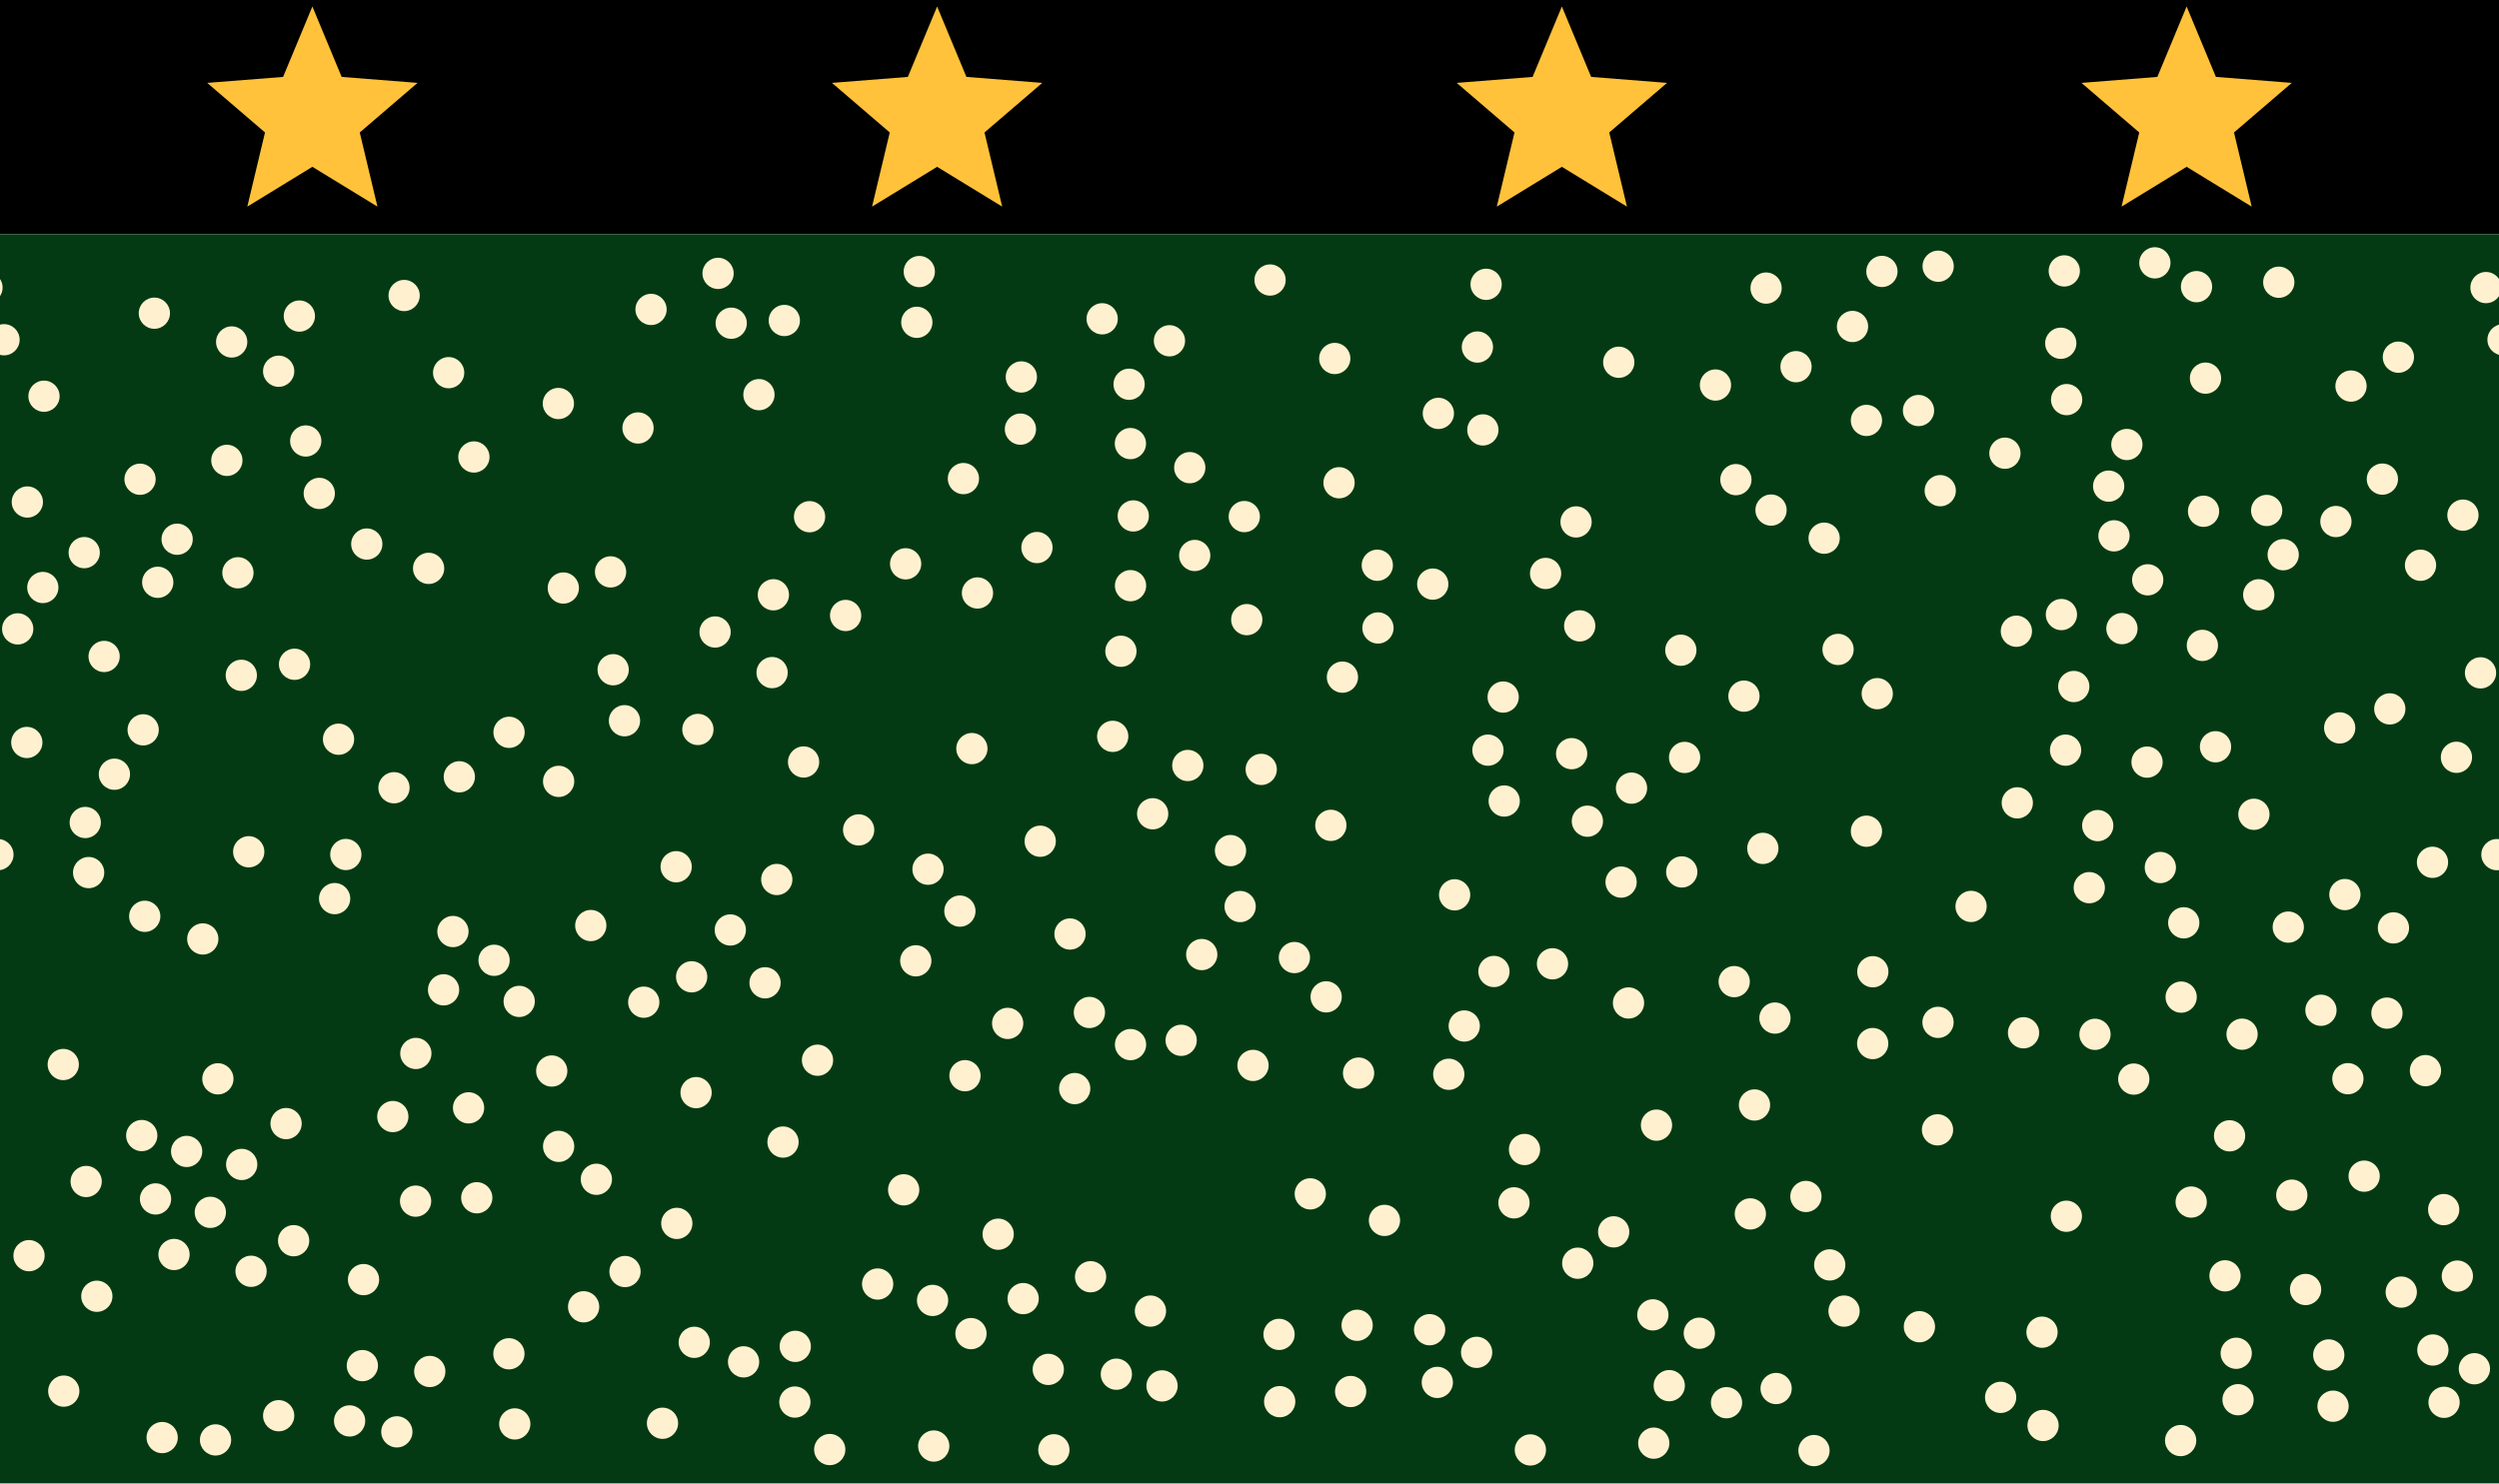
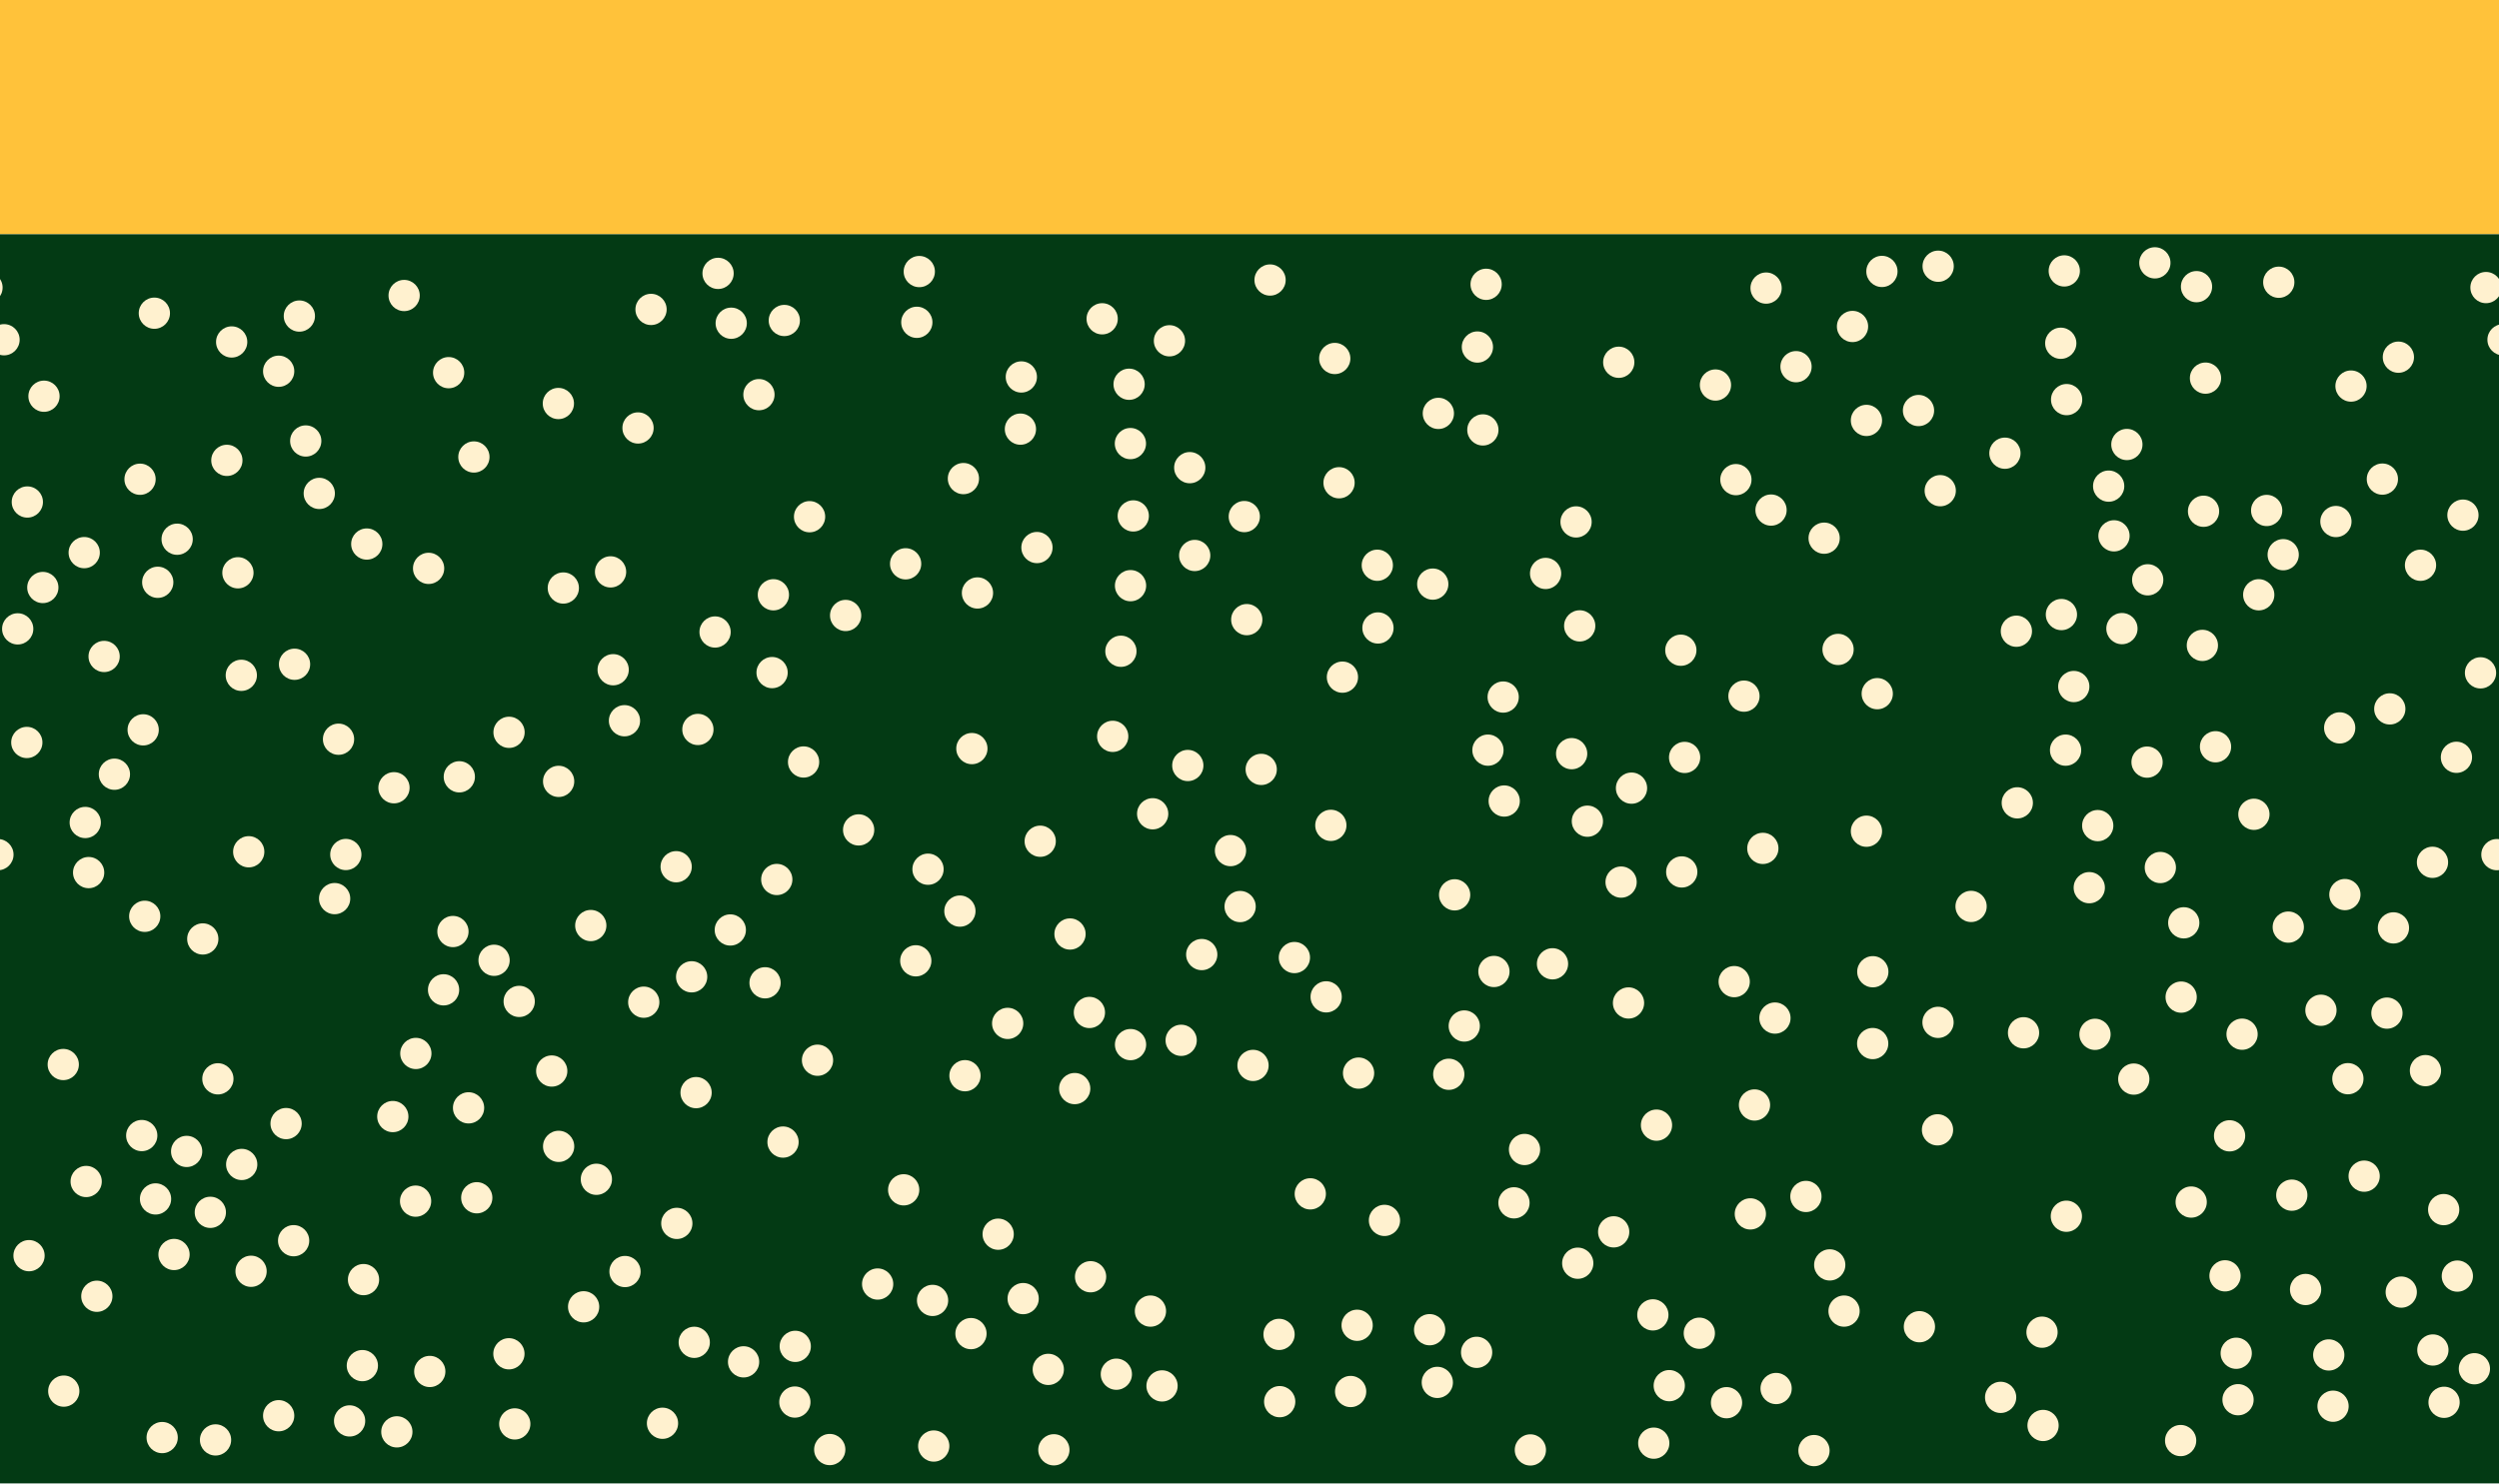
<svg xmlns="http://www.w3.org/2000/svg" width="192" height="114" viewBox="0 0 192 114">
  <defs>
    <clipPath id="pin">
      <rect width="192" height="18" />
    </clipPath>
    <clipPath id="cone">
      <rect y="18" width="192" height="96" />
    </clipPath>
  </defs>
  <g clip-path="url(#pin)">
-     <rect x="-2" y="0" width="196" height="18" fill="#000" />
-     <polygon points="24,0.5 26.25,5.91 32.08,6.37 27.64,10.18 29,15.88 24,12.82 19,15.88 20.36,10.18 15.92,6.37 21.75,5.91" fill="#ffc23a" />
-     <polygon points="72,0.5 74.25,5.91 80.08,6.37 75.64,10.18 77,15.88 72,12.82 67,15.88 68.36,10.18 63.92,6.37 69.75,5.91" fill="#ffc23a" />
-     <polygon points="120,0.5 122.25,5.91 128.08,6.37 123.64,10.18 125,15.88 120,12.82 115,15.88 116.36,10.18 111.92,6.37 117.75,5.91" fill="#ffc23a" />
-     <polygon points="168,0.5 170.25,5.91 176.08,6.37 171.64,10.18 173,15.88 168,12.82 163,15.88 164.36,10.18 159.92,6.37 165.75,5.91" fill="#ffc23a" />
+     <rect x="-2" y="0" width="196" height="18" fill="#ffc23a" />
  </g>
  <g clip-path="url(#cone)">
    <g transform="translate(0,18)">
      <rect x="-2" y="0" width="196" height="96" fill="#033a14" />
      <circle cx="17.8" cy="8.28" r="1.2" fill="#fff1cf" />
      <circle cx="121.37" cy="30.1" r="1.2" fill="#fff1cf" />
      <circle cx="62.2" cy="21.71" r="1.2" fill="#fff1cf" />
      <circle cx="98.32" cy="89.72" r="1.2" fill="#fff1cf" />
      <circle cx="158.6" cy="2.82" r="1.2" fill="#fff1cf" />
      <circle cx="136.07" cy="21.2" r="1.2" fill="#fff1cf" />
      <circle cx="16.56" cy="92.66" r="1.2" fill="#fff1cf" />
      <circle cx="161.17" cy="45.45" r="1.2" fill="#fff1cf" />
      <circle cx="142.33" cy="7.09" r="1.2" fill="#fff1cf" />
      <circle cx="86.86" cy="62.28" r="1.2" fill="#fff1cf" />
      <circle cx="189.23" cy="21.59" r="1.2" fill="#fff1cf" />
      <circle cx="-2.77" cy="21.59" r="1.2" fill="#fff1cf" />
      <circle cx="162.42" cy="23.18" r="1.2" fill="#fff1cf" />
      <circle cx="36.63" cy="74.05" r="1.2" fill="#fff1cf" />
      <circle cx="30.18" cy="67.81" r="1.2" fill="#fff1cf" />
      <circle cx="71.3" cy="48.8" r="1.2" fill="#fff1cf" />
      <circle cx="181.64" cy="72.39" r="1.2" fill="#fff1cf" />
      <circle cx="-10.36" cy="72.39" r="1.2" fill="#fff1cf" />
      <circle cx="171.81" cy="86" r="1.2" fill="#fff1cf" />
      <circle cx="123.98" cy="76.67" r="1.2" fill="#fff1cf" />
      <circle cx="59.68" cy="49.59" r="1.2" fill="#fff1cf" />
      <circle cx="171.95" cy="89.57" r="1.2" fill="#fff1cf" />
      <circle cx="155.47" cy="61.37" r="1.2" fill="#fff1cf" />
      <circle cx="61.1" cy="85.47" r="1.2" fill="#fff1cf" />
      <circle cx="39.11" cy="38.28" r="1.2" fill="#fff1cf" />
      <circle cx="154.04" cy="16.83" r="1.2" fill="#fff1cf" />
      <circle cx="130.56" cy="84.46" r="1.2" fill="#fff1cf" />
      <circle cx="148.91" cy="2.46" r="1.2" fill="#fff1cf" />
      <circle cx="111.76" cy="50.77" r="1.2" fill="#fff1cf" />
      <circle cx="144.23" cy="35.31" r="1.2" fill="#fff1cf" />
      <circle cx="56.18" cy="6.84" r="1.2" fill="#fff1cf" />
      <circle cx="2.1" cy="20.58" r="1.2" fill="#fff1cf" />
      <circle cx="194.1" cy="20.58" r="1.2" fill="#fff1cf" />
      <circle cx="124.37" cy="9.84" r="1.2" fill="#fff1cf" />
      <circle cx="110.43" cy="88.24" r="1.2" fill="#fff1cf" />
      <circle cx="133.37" cy="18.86" r="1.2" fill="#fff1cf" />
      <circle cx="105.87" cy="30.26" r="1.2" fill="#fff1cf" />
      <circle cx="13.37" cy="78.41" r="1.2" fill="#fff1cf" />
      <circle cx="205.37" cy="78.41" r="1.2" fill="#fff1cf" />
      <circle cx="140.58" cy="79.21" r="1.2" fill="#fff1cf" />
      <circle cx="135.69" cy="4.14" r="1.2" fill="#fff1cf" />
      <circle cx="31.95" cy="62.96" r="1.2" fill="#fff1cf" />
      <circle cx="121.09" cy="22.11" r="1.2" fill="#fff1cf" />
      <circle cx="79.67" cy="24.08" r="1.2" fill="#fff1cf" />
      <circle cx="45.39" cy="53.13" r="1.2" fill="#fff1cf" />
      <circle cx="191" cy="4.1" r="1.2" fill="#fff1cf" />
      <circle cx="-1" cy="4.1" r="1.2" fill="#fff1cf" />
      <circle cx="135.44" cy="47.2" r="1.2" fill="#fff1cf" />
      <circle cx="21.41" cy="90.8" r="1.2" fill="#fff1cf" />
      <circle cx="111.31" cy="64.56" r="1.2" fill="#fff1cf" />
      <circle cx="187.75" cy="74.96" r="1.2" fill="#fff1cf" />
      <circle cx="-4.25" cy="74.96" r="1.2" fill="#fff1cf" />
      <circle cx="162.01" cy="19.36" r="1.2" fill="#fff1cf" />
      <circle cx="11.95" cy="74.14" r="1.2" fill="#fff1cf" />
      <circle cx="203.95" cy="74.14" r="1.2" fill="#fff1cf" />
      <circle cx="119.28" cy="56.07" r="1.2" fill="#fff1cf" />
      <circle cx="134.8" cy="66.92" r="1.2" fill="#fff1cf" />
      <circle cx="114.78" cy="56.66" r="1.2" fill="#fff1cf" />
      <circle cx="42.92" cy="70.1" r="1.2" fill="#fff1cf" />
      <circle cx="39.55" cy="91.43" r="1.2" fill="#fff1cf" />
      <circle cx="137.99" cy="10.18" r="1.2" fill="#fff1cf" />
      <circle cx="27.84" cy="86.95" r="1.2" fill="#fff1cf" />
      <circle cx="30.27" cy="42.54" r="1.2" fill="#fff1cf" />
      <circle cx="12.12" cy="26.75" r="1.2" fill="#fff1cf" />
      <circle cx="204.12" cy="26.75" r="1.2" fill="#fff1cf" />
      <circle cx="2.23" cy="78.5" r="1.2" fill="#fff1cf" />
      <circle cx="194.23" cy="78.5" r="1.2" fill="#fff1cf" />
      <circle cx="105.82" cy="25.44" r="1.2" fill="#fff1cf" />
      <circle cx="28.18" cy="23.81" r="1.2" fill="#fff1cf" />
      <circle cx="102.55" cy="9.55" r="1.2" fill="#fff1cf" />
      <circle cx="94.54" cy="47.37" r="1.2" fill="#fff1cf" />
      <circle cx="115.57" cy="43.56" r="1.2" fill="#fff1cf" />
      <circle cx="3.38" cy="12.45" r="1.2" fill="#fff1cf" />
      <circle cx="195.38" cy="12.45" r="1.2" fill="#fff1cf" />
      <circle cx="120.75" cy="39.92" r="1.2" fill="#fff1cf" />
      <circle cx="22.56" cy="77.35" r="1.2" fill="#fff1cf" />
      <circle cx="175.42" cy="24.63" r="1.2" fill="#fff1cf" />
      <circle cx="151.44" cy="51.66" r="1.2" fill="#fff1cf" />
      <circle cx="69.58" cy="25.33" r="1.2" fill="#fff1cf" />
      <circle cx="88.56" cy="44.54" r="1.2" fill="#fff1cf" />
      <circle cx="102.88" cy="19.1" r="1.2" fill="#fff1cf" />
      <circle cx="23.49" cy="15.89" r="1.2" fill="#fff1cf" />
      <circle cx="158.38" cy="29.23" r="1.2" fill="#fff1cf" />
      <circle cx="138.75" cy="73.95" r="1.2" fill="#fff1cf" />
      <circle cx="147.4" cy="13.55" r="1.2" fill="#fff1cf" />
      <circle cx="121.22" cy="79.08" r="1.2" fill="#fff1cf" />
      <circle cx="127.06" cy="92.91" r="1.2" fill="#fff1cf" />
      <circle cx="21.98" cy="68.35" r="1.2" fill="#fff1cf" />
      <circle cx="31.93" cy="74.31" r="1.2" fill="#fff1cf" />
      <circle cx="154.92" cy="30.51" r="1.2" fill="#fff1cf" />
      <circle cx="101.89" cy="58.61" r="1.2" fill="#fff1cf" />
      <circle cx="55.17" cy="3.01" r="1.2" fill="#fff1cf" />
      <circle cx="19.29" cy="79.7" r="1.2" fill="#fff1cf" />
      <circle cx="132.65" cy="89.8" r="1.2" fill="#fff1cf" />
      <circle cx="36.41" cy="17.12" r="1.2" fill="#fff1cf" />
      <circle cx="165.01" cy="26.56" r="1.2" fill="#fff1cf" />
      <circle cx="24.53" cy="19.92" r="1.2" fill="#fff1cf" />
      <circle cx="114.18" cy="3.85" r="1.2" fill="#fff1cf" />
      <circle cx="173.54" cy="27.71" r="1.2" fill="#fff1cf" />
      <circle cx="179.76" cy="37.94" r="1.2" fill="#fff1cf" />
      <circle cx="-12.24" cy="37.94" r="1.2" fill="#fff1cf" />
      <circle cx="13.61" cy="23.44" r="1.2" fill="#fff1cf" />
      <circle cx="205.61" cy="23.44" r="1.2" fill="#fff1cf" />
      <circle cx="167.58" cy="58.63" r="1.2" fill="#fff1cf" />
      <circle cx="86.12" cy="32.05" r="1.2" fill="#fff1cf" />
      <circle cx="76.69" cy="76.85" r="1.2" fill="#fff1cf" />
      <circle cx="65.97" cy="45.78" r="1.2" fill="#fff1cf" />
      <circle cx="110.51" cy="13.77" r="1.2" fill="#fff1cf" />
      <circle cx="183.04" cy="18.82" r="1.2" fill="#fff1cf" />
      <circle cx="-8.96" cy="18.82" r="1.2" fill="#fff1cf" />
      <circle cx="70.63" cy="2.87" r="1.2" fill="#fff1cf" />
      <circle cx="183.61" cy="36.48" r="1.2" fill="#fff1cf" />
      <circle cx="-8.39" cy="36.48" r="1.2" fill="#fff1cf" />
      <circle cx="125.12" cy="59.08" r="1.2" fill="#fff1cf" />
      <circle cx="170.22" cy="39.39" r="1.2" fill="#fff1cf" />
      <circle cx="11" cy="38.09" r="1.2" fill="#fff1cf" />
      <circle cx="203" cy="38.09" r="1.2" fill="#fff1cf" />
      <circle cx="60.26" cy="6.63" r="1.2" fill="#fff1cf" />
      <circle cx="100.67" cy="73.75" r="1.2" fill="#fff1cf" />
      <circle cx="153.71" cy="89.39" r="1.2" fill="#fff1cf" />
      <circle cx="79.92" cy="46.65" r="1.2" fill="#fff1cf" />
      <circle cx="168.35" cy="74.38" r="1.2" fill="#fff1cf" />
      <circle cx="140.15" cy="23.36" r="1.2" fill="#fff1cf" />
      <circle cx="19.11" cy="47.46" r="1.2" fill="#fff1cf" />
      <circle cx="95.28" cy="51.67" r="1.2" fill="#fff1cf" />
      <circle cx="47.11" cy="33.47" r="1.2" fill="#fff1cf" />
      <circle cx="99.45" cy="55.59" r="1.2" fill="#fff1cf" />
      <circle cx="104.27" cy="83.85" r="1.2" fill="#fff1cf" />
      <circle cx="147.47" cy="83.96" r="1.2" fill="#fff1cf" />
      <circle cx="4.86" cy="63.81" r="1.2" fill="#fff1cf" />
      <circle cx="196.86" cy="63.81" r="1.2" fill="#fff1cf" />
      <circle cx="54.94" cy="30.57" r="1.2" fill="#fff1cf" />
      <circle cx="97.58" cy="3.52" r="1.2" fill="#fff1cf" />
      <circle cx="106.37" cy="75.79" r="1.2" fill="#fff1cf" />
      <circle cx="95.6" cy="21.7" r="1.2" fill="#fff1cf" />
      <circle cx="1.36" cy="30.33" r="1.2" fill="#fff1cf" />
      <circle cx="193.36" cy="30.33" r="1.2" fill="#fff1cf" />
      <circle cx="78.47" cy="10.97" r="1.2" fill="#fff1cf" />
      <circle cx="91.79" cy="24.69" r="1.2" fill="#fff1cf" />
      <circle cx="26.86" cy="91.2" r="1.2" fill="#fff1cf" />
      <circle cx="25.71" cy="51.06" r="1.2" fill="#fff1cf" />
      <circle cx="110.08" cy="26.89" r="1.2" fill="#fff1cf" />
      <circle cx="169.21" cy="31.6" r="1.2" fill="#fff1cf" />
      <circle cx="44.84" cy="82.43" r="1.2" fill="#fff1cf" />
      <circle cx="127.27" cy="68.47" r="1.2" fill="#fff1cf" />
      <circle cx="6.81" cy="49.06" r="1.2" fill="#fff1cf" />
      <circle cx="198.81" cy="49.06" r="1.2" fill="#fff1cf" />
      <circle cx="8.79" cy="41.5" r="1.2" fill="#fff1cf" />
      <circle cx="200.79" cy="41.5" r="1.2" fill="#fff1cf" />
      <circle cx="143.4" cy="14.31" r="1.2" fill="#fff1cf" />
      <circle cx="39.89" cy="58.96" r="1.2" fill="#fff1cf" />
      <circle cx="10.89" cy="69.27" r="1.2" fill="#fff1cf" />
      <circle cx="202.89" cy="69.27" r="1.2" fill="#fff1cf" />
      <circle cx="53.48" cy="65.97" r="1.2" fill="#fff1cf" />
      <circle cx="129.14" cy="31.97" r="1.2" fill="#fff1cf" />
      <circle cx="57.13" cy="86.66" r="1.2" fill="#fff1cf" />
      <circle cx="18.28" cy="26.02" r="1.2" fill="#fff1cf" />
      <circle cx="113.51" cy="8.67" r="1.2" fill="#fff1cf" />
      <circle cx="180.63" cy="11.67" r="1.2" fill="#fff1cf" />
      <circle cx="-11.37" cy="11.67" r="1.2" fill="#fff1cf" />
      <circle cx="96.9" cy="41.13" r="1.2" fill="#fff1cf" />
      <circle cx="74.02" cy="18.78" r="1.2" fill="#fff1cf" />
      <circle cx="63.75" cy="93.4" r="1.2" fill="#fff1cf" />
      <circle cx="187.78" cy="89.77" r="1.2" fill="#fff1cf" />
      <circle cx="-4.22" cy="89.77" r="1.2" fill="#fff1cf" />
      <circle cx="22.63" cy="33.05" r="1.2" fill="#fff1cf" />
      <circle cx="134.48" cy="75.29" r="1.2" fill="#fff1cf" />
      <circle cx="61.74" cy="40.56" r="1.2" fill="#fff1cf" />
      <circle cx="43.28" cy="27.19" r="1.2" fill="#fff1cf" />
      <circle cx="136.37" cy="60.24" r="1.2" fill="#fff1cf" />
      <circle cx="35.29" cy="41.7" r="1.2" fill="#fff1cf" />
      <circle cx="53.14" cy="57.07" r="1.2" fill="#fff1cf" />
      <circle cx="148.86" cy="68.83" r="1.2" fill="#fff1cf" />
      <circle cx="36" cy="67.14" r="1.2" fill="#fff1cf" />
      <circle cx="71.65" cy="81.94" r="1.2" fill="#fff1cf" />
      <circle cx="58.78" cy="57.53" r="1.2" fill="#fff1cf" />
      <circle cx="160.96" cy="61.49" r="1.2" fill="#fff1cf" />
      <circle cx="173.17" cy="44.58" r="1.2" fill="#fff1cf" />
      <circle cx="8" cy="32.45" r="1.2" fill="#fff1cf" />
      <circle cx="200" cy="32.45" r="1.2" fill="#fff1cf" />
      <circle cx="10.76" cy="18.83" r="1.2" fill="#fff1cf" />
      <circle cx="202.76" cy="18.83" r="1.2" fill="#fff1cf" />
      <circle cx="73.75" cy="52.02" r="1.2" fill="#fff1cf" />
      <circle cx="154.99" cy="43.7" r="1.2" fill="#fff1cf" />
      <circle cx="53.62" cy="38.06" r="1.2" fill="#fff1cf" />
      <circle cx="158.7" cy="39.65" r="1.2" fill="#fff1cf" />
      <circle cx="175.08" cy="3.69" r="1.2" fill="#fff1cf" />
      <circle cx="149.07" cy="19.71" r="1.2" fill="#fff1cf" />
      <circle cx="186.89" cy="48.27" r="1.2" fill="#fff1cf" />
      <circle cx="-5.11" cy="48.27" r="1.2" fill="#fff1cf" />
      <circle cx="188.73" cy="40.2" r="1.2" fill="#fff1cf" />
      <circle cx="-3.27" cy="40.2" r="1.2" fill="#fff1cf" />
      <circle cx="180.16" cy="50.75" r="1.2" fill="#fff1cf" />
      <circle cx="-11.84" cy="50.75" r="1.2" fill="#fff1cf" />
      <circle cx="178.32" cy="59.64" r="1.2" fill="#fff1cf" />
      <circle cx="-13.68" cy="59.64" r="1.2" fill="#fff1cf" />
      <circle cx="179.25" cy="90.07" r="1.2" fill="#fff1cf" />
      <circle cx="-12.75" cy="90.07" r="1.2" fill="#fff1cf" />
      <circle cx="103.77" cy="88.94" r="1.2" fill="#fff1cf" />
      <circle cx="42.92" cy="42.05" r="1.2" fill="#fff1cf" />
      <circle cx="126.99" cy="83.05" r="1.2" fill="#fff1cf" />
      <circle cx="185.97" cy="25.44" r="1.2" fill="#fff1cf" />
      <circle cx="-6.03" cy="25.44" r="1.2" fill="#fff1cf" />
      <circle cx="160.52" cy="50.22" r="1.2" fill="#fff1cf" />
      <circle cx="141.68" cy="82.76" r="1.2" fill="#fff1cf" />
      <circle cx="129.43" cy="40.21" r="1.2" fill="#fff1cf" />
      <circle cx="186.35" cy="64.28" r="1.2" fill="#fff1cf" />
      <circle cx="-5.65" cy="64.28" r="1.2" fill="#fff1cf" />
      <circle cx="48.02" cy="79.72" r="1.2" fill="#fff1cf" />
      <circle cx="3.29" cy="27.15" r="1.2" fill="#fff1cf" />
      <circle cx="195.29" cy="27.15" r="1.2" fill="#fff1cf" />
      <circle cx="89.85" cy="8.19" r="1.2" fill="#fff1cf" />
      <circle cx="169.3" cy="21.29" r="1.2" fill="#fff1cf" />
      <circle cx="50.9" cy="91.38" r="1.2" fill="#fff1cf" />
      <circle cx="74.67" cy="39.53" r="1.2" fill="#fff1cf" />
      <circle cx="4.9" cy="88.91" r="1.2" fill="#fff1cf" />
      <circle cx="196.9" cy="88.91" r="1.2" fill="#fff1cf" />
      <circle cx="86.85" cy="16.09" r="1.2" fill="#fff1cf" />
      <circle cx="30.49" cy="92.04" r="1.2" fill="#fff1cf" />
      <circle cx="42.9" cy="13.01" r="1.2" fill="#fff1cf" />
      <circle cx="0.31" cy="8.11" r="1.2" fill="#fff1cf" />
      <circle cx="192.31" cy="8.11" r="1.2" fill="#fff1cf" />
      <circle cx="117.13" cy="70.34" r="1.2" fill="#fff1cf" />
      <circle cx="184.27" cy="9.45" r="1.2" fill="#fff1cf" />
      <circle cx="-7.73" cy="9.45" r="1.2" fill="#fff1cf" />
      <circle cx="91.41" cy="17.94" r="1.2" fill="#fff1cf" />
      <circle cx="190.58" cy="33.71" r="1.2" fill="#fff1cf" />
      <circle cx="-1.42" cy="33.71" r="1.2" fill="#fff1cf" />
      <circle cx="136.46" cy="88.71" r="1.2" fill="#fff1cf" />
      <circle cx="144.59" cy="2.86" r="1.2" fill="#fff1cf" />
      <circle cx="82.57" cy="65.66" r="1.2" fill="#fff1cf" />
      <circle cx="47.98" cy="37.39" r="1.2" fill="#fff1cf" />
      <circle cx="91.26" cy="40.83" r="1.2" fill="#fff1cf" />
      <circle cx="169.45" cy="11.06" r="1.2" fill="#fff1cf" />
      <circle cx="121.96" cy="45.11" r="1.2" fill="#fff1cf" />
      <circle cx="159.33" cy="34.76" r="1.2" fill="#fff1cf" />
      <circle cx="2.06" cy="39.06" r="1.2" fill="#fff1cf" />
      <circle cx="194.06" cy="39.06" r="1.2" fill="#fff1cf" />
      <circle cx="131.8" cy="11.59" r="1.2" fill="#fff1cf" />
      <circle cx="124.55" cy="49.79" r="1.2" fill="#fff1cf" />
      <circle cx="21.41" cy="10.53" r="1.2" fill="#fff1cf" />
      <circle cx="133.24" cy="57.44" r="1.2" fill="#fff1cf" />
      <circle cx="115.49" cy="35.57" r="1.2" fill="#fff1cf" />
      <circle cx="16.74" cy="64.91" r="1.2" fill="#fff1cf" />
      <circle cx="87.07" cy="21.65" r="1.2" fill="#fff1cf" />
      <circle cx="168.76" cy="4.03" r="1.2" fill="#fff1cf" />
      <circle cx="109.84" cy="84.19" r="1.2" fill="#fff1cf" />
      <circle cx="17.43" cy="17.38" r="1.2" fill="#fff1cf" />
      <circle cx="156.89" cy="84.38" r="1.2" fill="#fff1cf" />
      <circle cx="11.86" cy="6.07" r="1.2" fill="#fff1cf" />
      <circle cx="203.86" cy="6.07" r="1.2" fill="#fff1cf" />
      <circle cx="191.84" cy="47.68" r="1.2" fill="#fff1cf" />
      <circle cx="-0.16" cy="47.68" r="1.2" fill="#fff1cf" />
      <circle cx="42.39" cy="64.31" r="1.2" fill="#fff1cf" />
      <circle cx="33.02" cy="87.4" r="1.2" fill="#fff1cf" />
      <circle cx="183.39" cy="59.86" r="1.2" fill="#fff1cf" />
      <circle cx="-8.61" cy="59.86" r="1.2" fill="#fff1cf" />
      <circle cx="116.32" cy="74.44" r="1.2" fill="#fff1cf" />
      <circle cx="114.32" cy="39.65" r="1.2" fill="#fff1cf" />
      <circle cx="148.9" cy="60.57" r="1.2" fill="#fff1cf" />
      <circle cx="78.4" cy="14.98" r="1.2" fill="#fff1cf" />
      <circle cx="179.47" cy="22.08" r="1.2" fill="#fff1cf" />
      <circle cx="-12.53" cy="22.08" r="1.2" fill="#fff1cf" />
      <circle cx="23" cy="6.29" r="1.2" fill="#fff1cf" />
      <circle cx="61.07" cy="89.75" r="1.2" fill="#fff1cf" />
      <circle cx="143.88" cy="62.2" r="1.2" fill="#fff1cf" />
      <circle cx="80.54" cy="87.24" r="1.2" fill="#fff1cf" />
      <circle cx="67.43" cy="80.68" r="1.2" fill="#fff1cf" />
      <circle cx="164.96" cy="40.57" r="1.2" fill="#fff1cf" />
      <circle cx="175.81" cy="53.25" r="1.2" fill="#fff1cf" />
      <circle cx="165.56" cy="2.2" r="1.2" fill="#fff1cf" />
      <circle cx="133.99" cy="35.5" r="1.2" fill="#fff1cf" />
      <circle cx="6.55" cy="45.21" r="1.2" fill="#fff1cf" />
      <circle cx="198.55" cy="45.21" r="1.2" fill="#fff1cf" />
      <circle cx="125.35" cy="42.57" r="1.2" fill="#fff1cf" />
      <circle cx="56.11" cy="53.47" r="1.2" fill="#fff1cf" />
      <circle cx="117.58" cy="93.43" r="1.2" fill="#fff1cf" />
      <circle cx="11.12" cy="52.42" r="1.2" fill="#fff1cf" />
      <circle cx="203.12" cy="52.42" r="1.2" fill="#fff1cf" />
      <circle cx="18.57" cy="71.49" r="1.2" fill="#fff1cf" />
      <circle cx="89.28" cy="88.51" r="1.2" fill="#fff1cf" />
      <circle cx="165.98" cy="48.67" r="1.2" fill="#fff1cf" />
      <circle cx="45.82" cy="72.63" r="1.2" fill="#fff1cf" />
      <circle cx="172.26" cy="61.48" r="1.2" fill="#fff1cf" />
      <circle cx="32.93" cy="25.68" r="1.2" fill="#fff1cf" />
      <circle cx="139.37" cy="93.48" r="1.2" fill="#fff1cf" />
      <circle cx="113.93" cy="15.04" r="1.2" fill="#fff1cf" />
      <circle cx="167.54" cy="92.71" r="1.2" fill="#fff1cf" />
      <circle cx="6.62" cy="72.8" r="1.2" fill="#fff1cf" />
      <circle cx="198.62" cy="72.8" r="1.2" fill="#fff1cf" />
      <circle cx="83.79" cy="80.12" r="1.2" fill="#fff1cf" />
      <circle cx="86.75" cy="11.53" r="1.2" fill="#fff1cf" />
      <circle cx="113.45" cy="85.93" r="1.2" fill="#fff1cf" />
      <circle cx="158.78" cy="12.71" r="1.2" fill="#fff1cf" />
      <circle cx="7.44" cy="81.62" r="1.2" fill="#fff1cf" />
      <circle cx="199.44" cy="81.62" r="1.2" fill="#fff1cf" />
      <circle cx="75.1" cy="27.57" r="1.2" fill="#fff1cf" />
      <circle cx="52" cy="76.02" r="1.2" fill="#fff1cf" />
      <circle cx="71.74" cy="93.13" r="1.2" fill="#fff1cf" />
      <circle cx="31.05" cy="4.71" r="1.2" fill="#fff1cf" />
      <circle cx="96.27" cy="63.88" r="1.2" fill="#fff1cf" />
      <circle cx="170.95" cy="80.05" r="1.2" fill="#fff1cf" />
      <circle cx="62.81" cy="63.48" r="1.2" fill="#fff1cf" />
      <circle cx="84.68" cy="6.5" r="1.2" fill="#fff1cf" />
      <circle cx="6.47" cy="24.47" r="1.2" fill="#fff1cf" />
      <circle cx="198.47" cy="24.47" r="1.2" fill="#fff1cf" />
      <circle cx="78.61" cy="81.8" r="1.2" fill="#fff1cf" />
      <circle cx="171.3" cy="69.29" r="1.2" fill="#fff1cf" />
      <circle cx="188.8" cy="80.07" r="1.2" fill="#fff1cf" />
      <circle cx="-3.2" cy="80.07" r="1.2" fill="#fff1cf" />
      <circle cx="163.94" cy="64.93" r="1.2" fill="#fff1cf" />
      <circle cx="178.92" cy="86.13" r="1.2" fill="#fff1cf" />
      <circle cx="-13.08" cy="86.13" r="1.2" fill="#fff1cf" />
      <circle cx="60.16" cy="69.77" r="1.2" fill="#fff1cf" />
      <circle cx="177.14" cy="81.1" r="1.2" fill="#fff1cf" />
      <circle cx="186.92" cy="85.75" r="1.2" fill="#fff1cf" />
      <circle cx="-5.08" cy="85.75" r="1.2" fill="#fff1cf" />
      <circle cx="180.39" cy="64.9" r="1.2" fill="#fff1cf" />
      <circle cx="-11.61" cy="64.9" r="1.2" fill="#fff1cf" />
      <circle cx="118.75" cy="26.07" r="1.2" fill="#fff1cf" />
      <circle cx="34.47" cy="10.64" r="1.2" fill="#fff1cf" />
      <circle cx="12.46" cy="92.48" r="1.2" fill="#fff1cf" />
      <circle cx="204.46" cy="92.48" r="1.2" fill="#fff1cf" />
      <circle cx="163.03" cy="30.31" r="1.2" fill="#fff1cf" />
      <circle cx="34.8" cy="53.59" r="1.2" fill="#fff1cf" />
      <circle cx="70.44" cy="6.77" r="1.2" fill="#fff1cf" />
      <circle cx="112.5" cy="60.85" r="1.2" fill="#fff1cf" />
      <circle cx="39.1" cy="86.04" r="1.2" fill="#fff1cf" />
      <circle cx="74.6" cy="84.49" r="1.2" fill="#fff1cf" />
      <circle cx="83.7" cy="59.81" r="1.2" fill="#fff1cf" />
      <circle cx="103.14" cy="34.04" r="1.2" fill="#fff1cf" />
      <circle cx="141.22" cy="31.91" r="1.2" fill="#fff1cf" />
      <circle cx="92.33" cy="55.36" r="1.2" fill="#fff1cf" />
      <circle cx="102.25" cy="45.43" r="1.2" fill="#fff1cf" />
      <circle cx="27.93" cy="80.34" r="1.2" fill="#fff1cf" />
      <circle cx="70.36" cy="55.84" r="1.2" fill="#fff1cf" />
      <circle cx="80.97" cy="93.42" r="1.2" fill="#fff1cf" />
      <circle cx="64.97" cy="29.3" r="1.2" fill="#fff1cf" />
      <circle cx="158.33" cy="8.38" r="1.2" fill="#fff1cf" />
      <circle cx="190.11" cy="87.19" r="1.2" fill="#fff1cf" />
      <circle cx="-1.89" cy="87.19" r="1.2" fill="#fff1cf" />
      <circle cx="167.78" cy="52.92" r="1.2" fill="#fff1cf" />
      <circle cx="85.77" cy="87.61" r="1.2" fill="#fff1cf" />
      <circle cx="18.54" cy="33.9" r="1.2" fill="#fff1cf" />
      <circle cx="59.42" cy="27.71" r="1.2" fill="#fff1cf" />
      <circle cx="53.34" cy="85.16" r="1.2" fill="#fff1cf" />
      <circle cx="88.39" cy="82.76" r="1.2" fill="#fff1cf" />
      <circle cx="59.32" cy="33.69" r="1.2" fill="#fff1cf" />
      <circle cx="184.49" cy="81.3" r="1.2" fill="#fff1cf" />
      <circle cx="-7.51" cy="81.3" r="1.2" fill="#fff1cf" />
      <circle cx="90.75" cy="61.95" r="1.2" fill="#fff1cf" />
      <circle cx="69.43" cy="73.44" r="1.2" fill="#fff1cf" />
      <circle cx="82.21" cy="53.78" r="1.2" fill="#fff1cf" />
      <circle cx="26.57" cy="47.67" r="1.2" fill="#fff1cf" />
      <circle cx="86.86" cy="27.01" r="1.2" fill="#fff1cf" />
      <circle cx="51.95" cy="48.61" r="1.2" fill="#fff1cf" />
      <circle cx="74.14" cy="64.67" r="1.2" fill="#fff1cf" />
      <circle cx="58.31" cy="12.33" r="1.2" fill="#fff1cf" />
      <circle cx="143.4" cy="45.88" r="1.2" fill="#fff1cf" />
      <circle cx="37.96" cy="55.8" r="1.2" fill="#fff1cf" />
      <circle cx="183.89" cy="53.31" r="1.2" fill="#fff1cf" />
      <circle cx="-8.11" cy="53.31" r="1.2" fill="#fff1cf" />
      <circle cx="85.49" cy="38.59" r="1.2" fill="#fff1cf" />
      <circle cx="49.46" cy="59.02" r="1.2" fill="#fff1cf" />
      <circle cx="158.76" cy="75.47" r="1.2" fill="#fff1cf" />
      <circle cx="14.34" cy="70.49" r="1.2" fill="#fff1cf" />
      <circle cx="15.58" cy="54.16" r="1.2" fill="#fff1cf" />
      <circle cx="49.02" cy="14.89" r="1.2" fill="#fff1cf" />
      <circle cx="34.08" cy="58.07" r="1.2" fill="#fff1cf" />
      <circle cx="26.01" cy="38.81" r="1.2" fill="#fff1cf" />
      <circle cx="104.38" cy="64.47" r="1.2" fill="#fff1cf" />
      <circle cx="77.42" cy="60.65" r="1.2" fill="#fff1cf" />
      <circle cx="163.41" cy="16.16" r="1.2" fill="#fff1cf" />
      <circle cx="98.27" cy="84.55" r="1.2" fill="#fff1cf" />
      <circle cx="129.21" cy="49.01" r="1.2" fill="#fff1cf" />
      <circle cx="176.08" cy="73.85" r="1.2" fill="#fff1cf" />
      <circle cx="50.02" cy="5.78" r="1.2" fill="#fff1cf" />
      <circle cx="46.91" cy="25.95" r="1.2" fill="#fff1cf" />
      <circle cx="95.79" cy="29.62" r="1.2" fill="#fff1cf" />
      <circle cx="156.97" cy="91.55" r="1.2" fill="#fff1cf" />
      <circle cx="174.15" cy="21.23" r="1.2" fill="#fff1cf" />
      <circle cx="143.89" cy="56.68" r="1.2" fill="#fff1cf" />
      <circle cx="128.25" cy="88.49" r="1.2" fill="#fff1cf" />
      <circle cx="16.16" cy="75.17" r="1.2" fill="#fff1cf" />
    </g>
  </g>
</svg>
